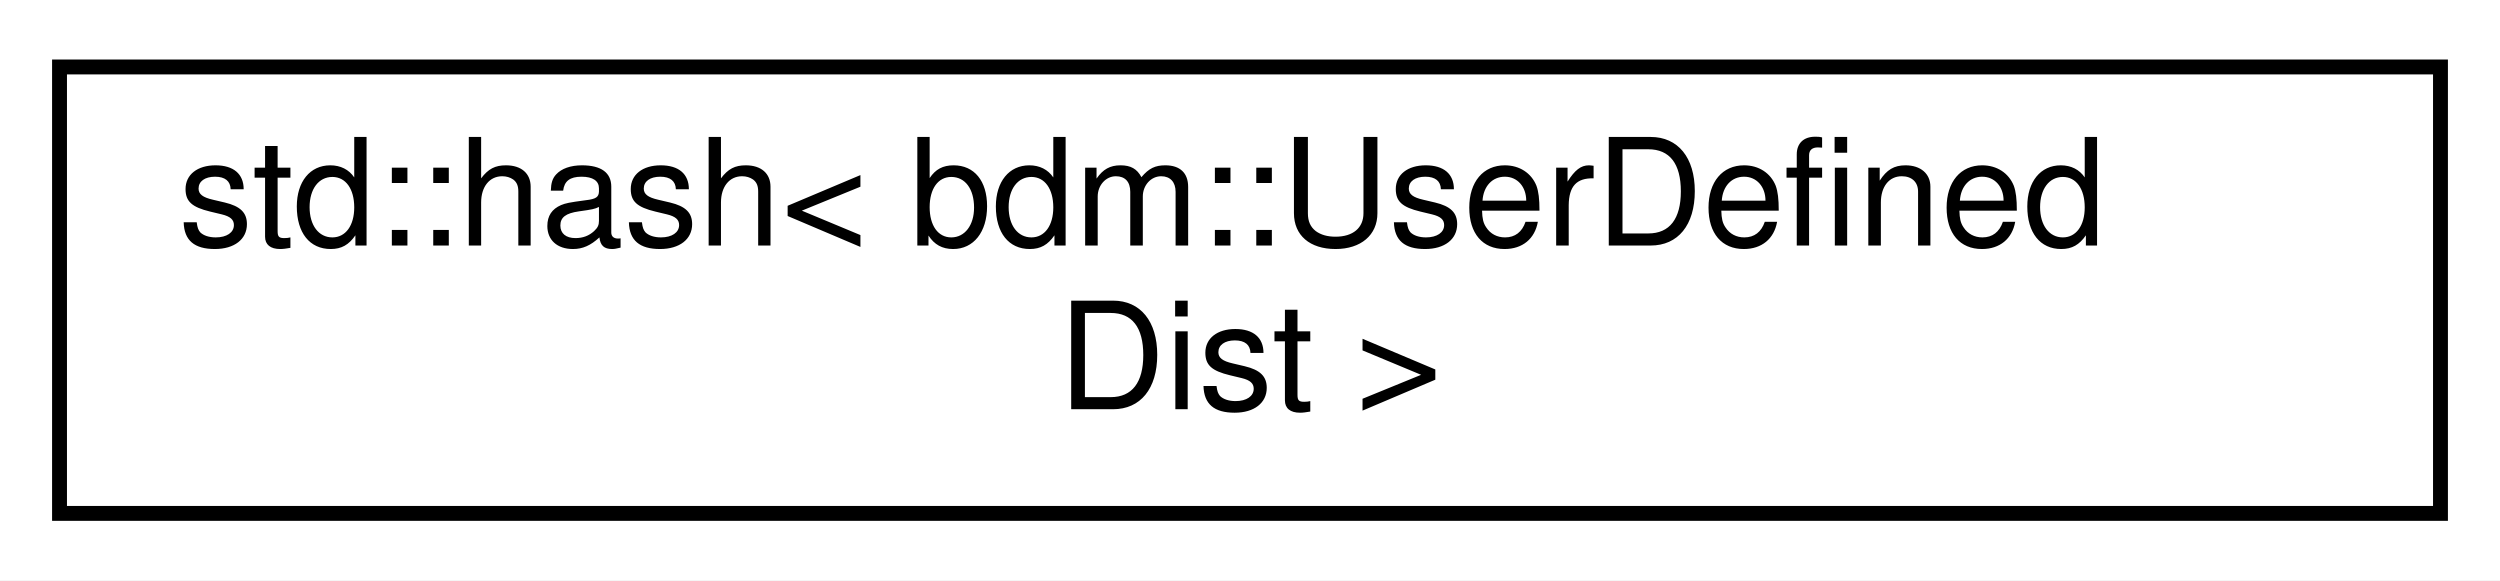
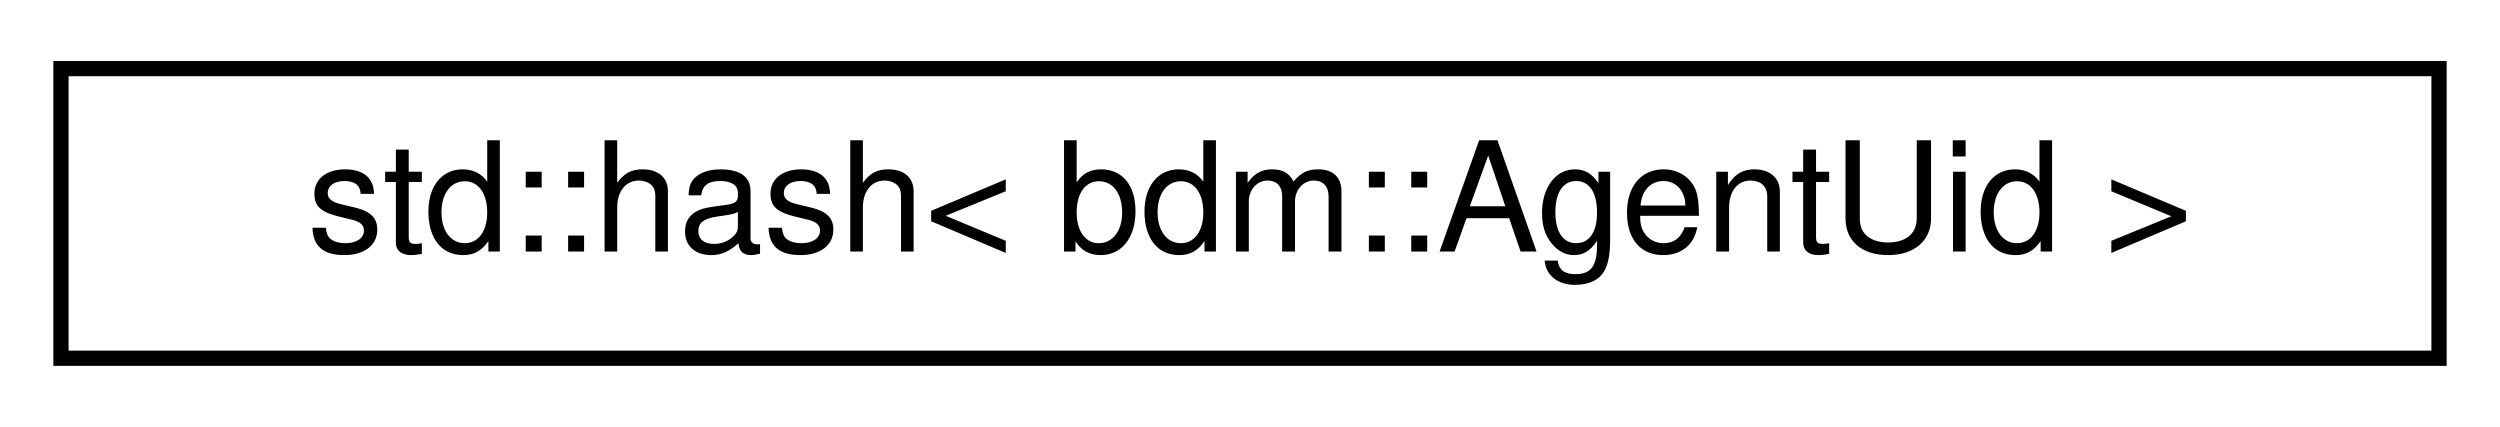
- <svg xmlns="http://www.w3.org/2000/svg" xmlns:xlink="http://www.w3.org/1999/xlink" width="168pt" height="39pt" viewBox="0.00 0.00 168.00 39.00">
-   <g id="graph0" class="graph" transform="scale(1 1) rotate(0) translate(4 35)">
-     <polygon fill="white" stroke="transparent" points="-4,4 -4,-35 164,-35 164,4 -4,4" />
+ <svg xmlns="http://www.w3.org/2000/svg" xmlns:xlink="http://www.w3.org/1999/xlink" width="164pt" height="28pt" viewBox="0.00 0.00 164.00 28.00">
+   <g id="graph0" class="graph" transform="scale(1 1) rotate(0) translate(4 24)">
+     <polygon fill="white" stroke="transparent" points="-4,4 -4,-24 160,-24 160,4 -4,4" />
    <g id="node1" class="node">
      <g id="a_node1">
-         <a xlink:href="structstd_1_1hash_3_01bdm_1_1UserDefinedDist_01_4.html" target="_top" xlink:title=" ">
-           <polygon fill="white" stroke="black" points="0,-0.5 0,-30.5 160,-30.5 160,-0.5 0,-0.5" />
-           <text text-anchor="start" x="8" y="-18.5" font-family="Helvetica,sans-Serif" font-size="10.00">std::hash&lt; bdm::UserDefined</text>
-           <text text-anchor="middle" x="80" y="-7.5" font-family="Helvetica,sans-Serif" font-size="10.00">Dist &gt;</text>
+         <a xlink:href="structstd_1_1hash_3_01bdm_1_1AgentUid_01_4.html" target="_top" xlink:title=" ">
+           <polygon fill="white" stroke="black" points="0,-0.5 0,-19.5 156,-19.5 156,-0.5 0,-0.5" />
+           <text text-anchor="middle" x="78" y="-7.5" font-family="Helvetica,sans-Serif" font-size="10.00">std::hash&lt; bdm::AgentUid &gt;</text>
        </a>
      </g>
    </g>
  </g>
</svg>
